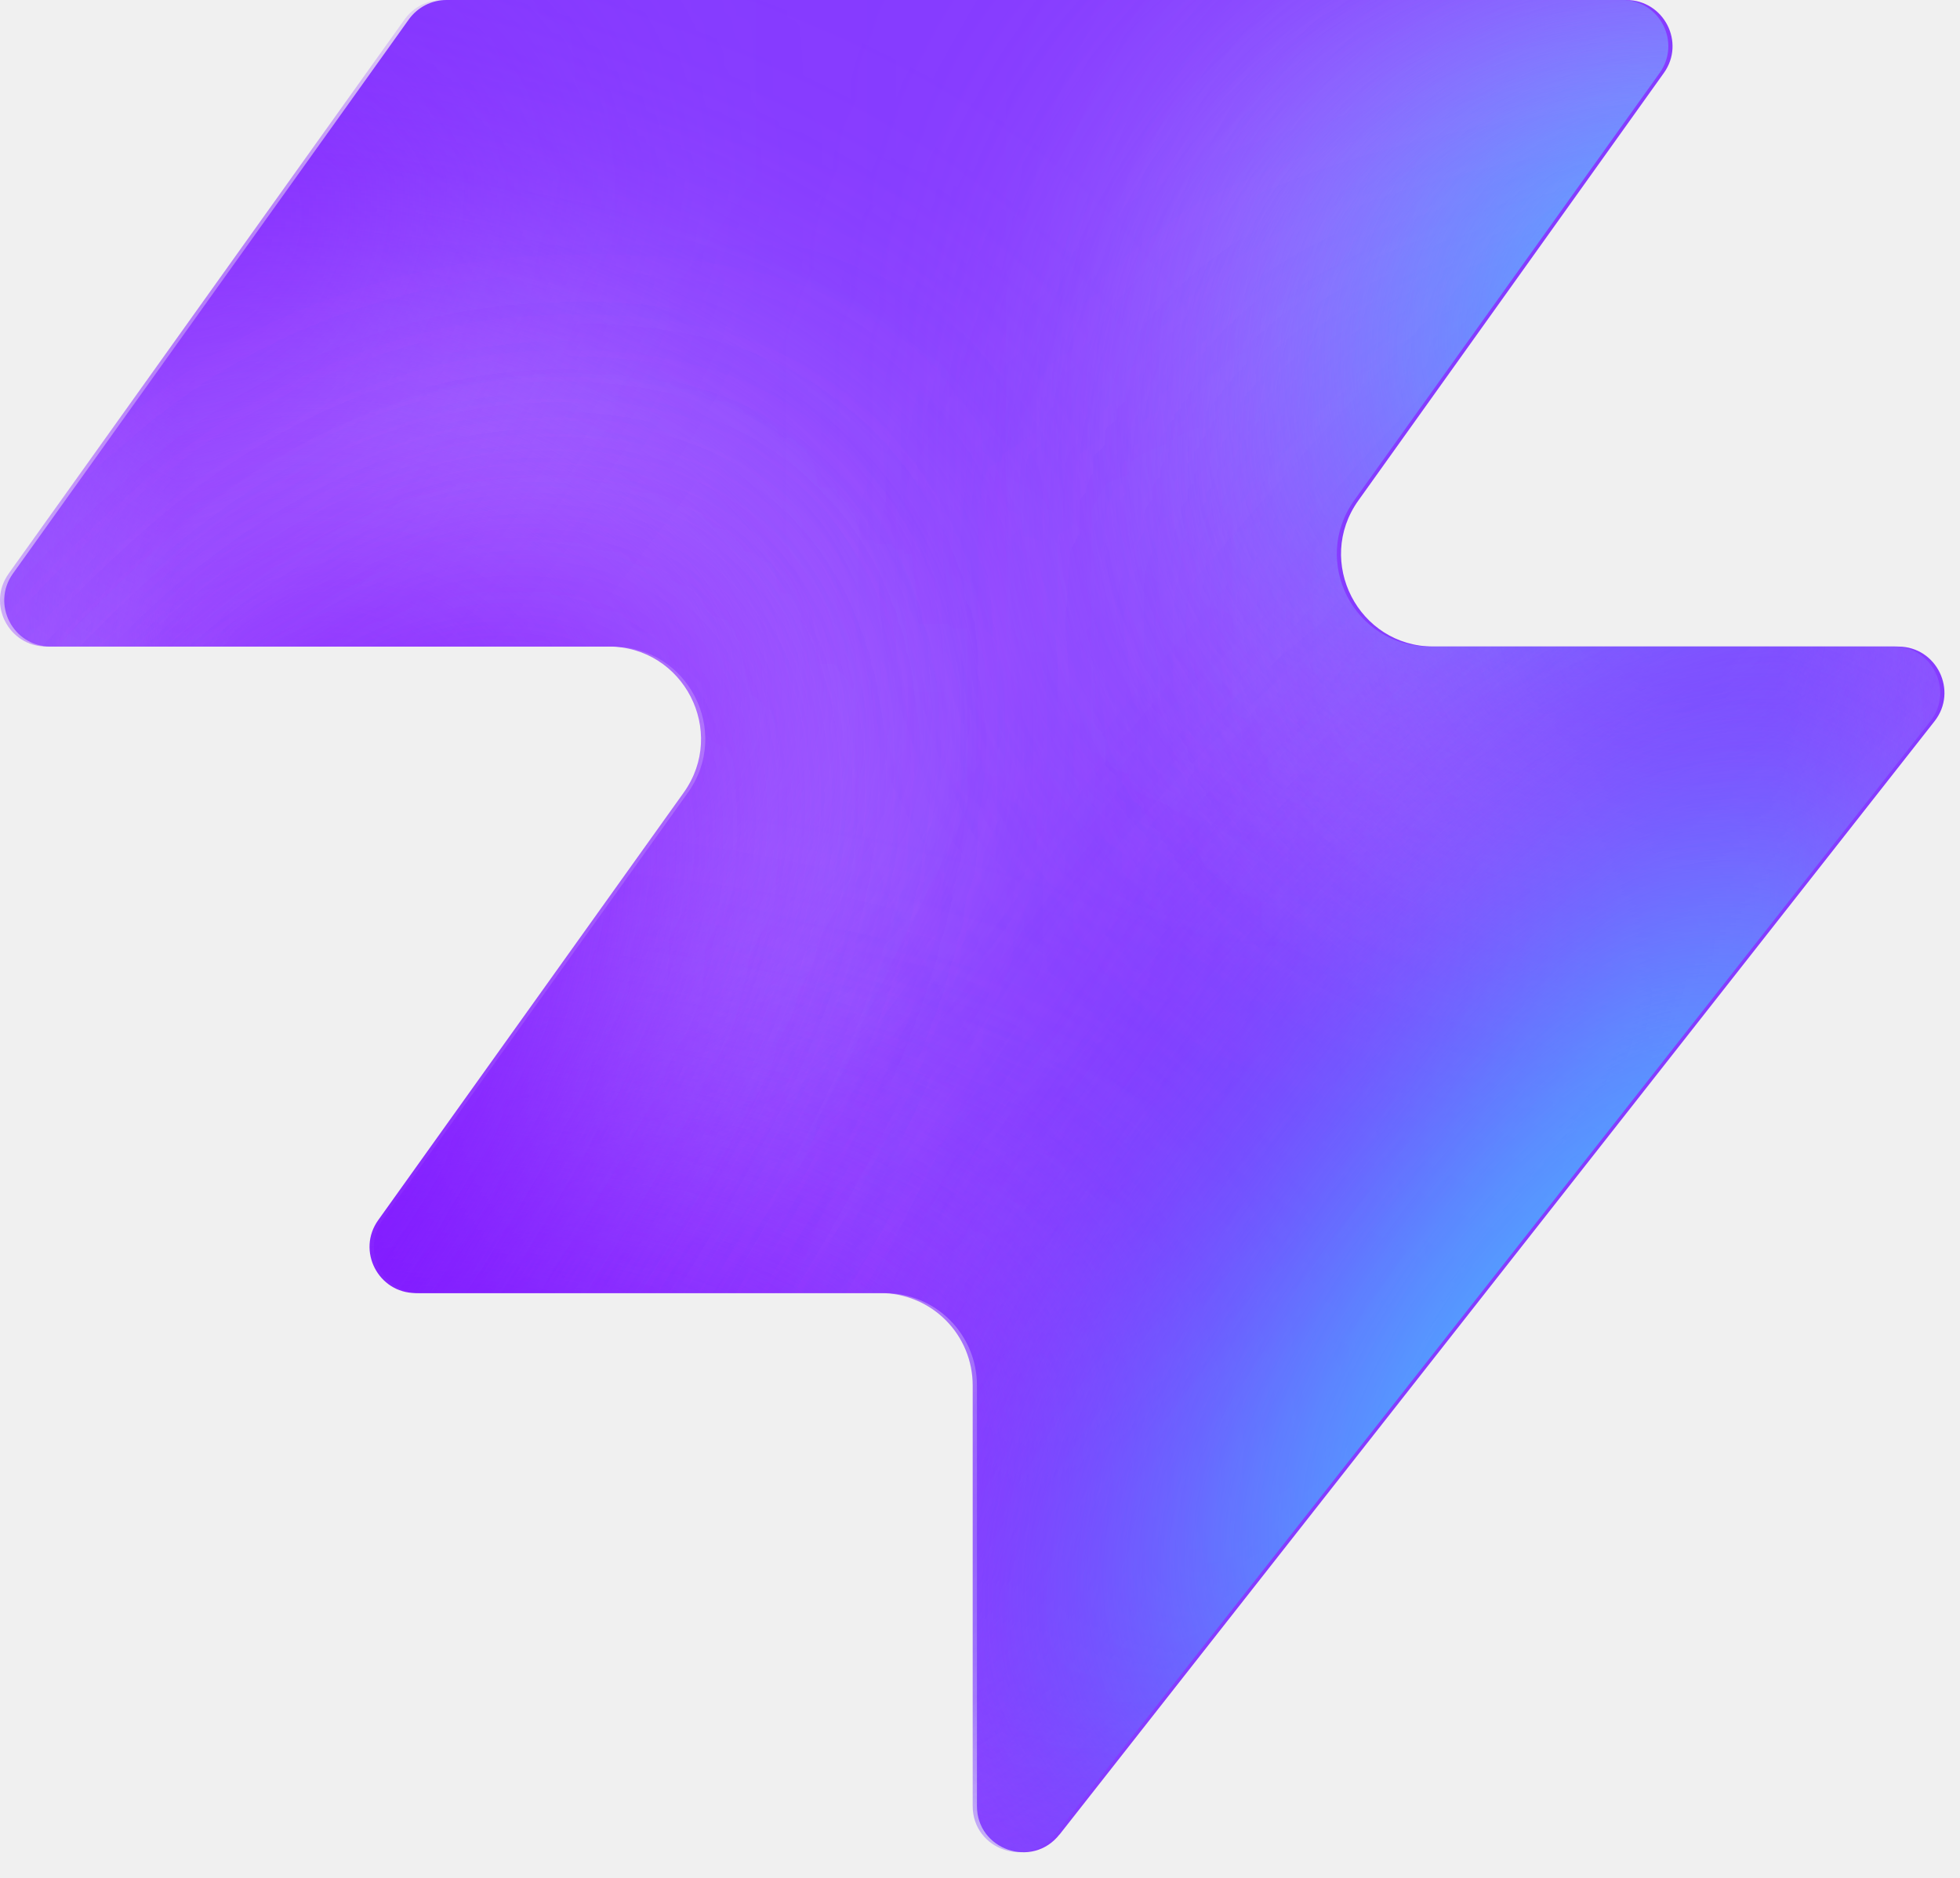
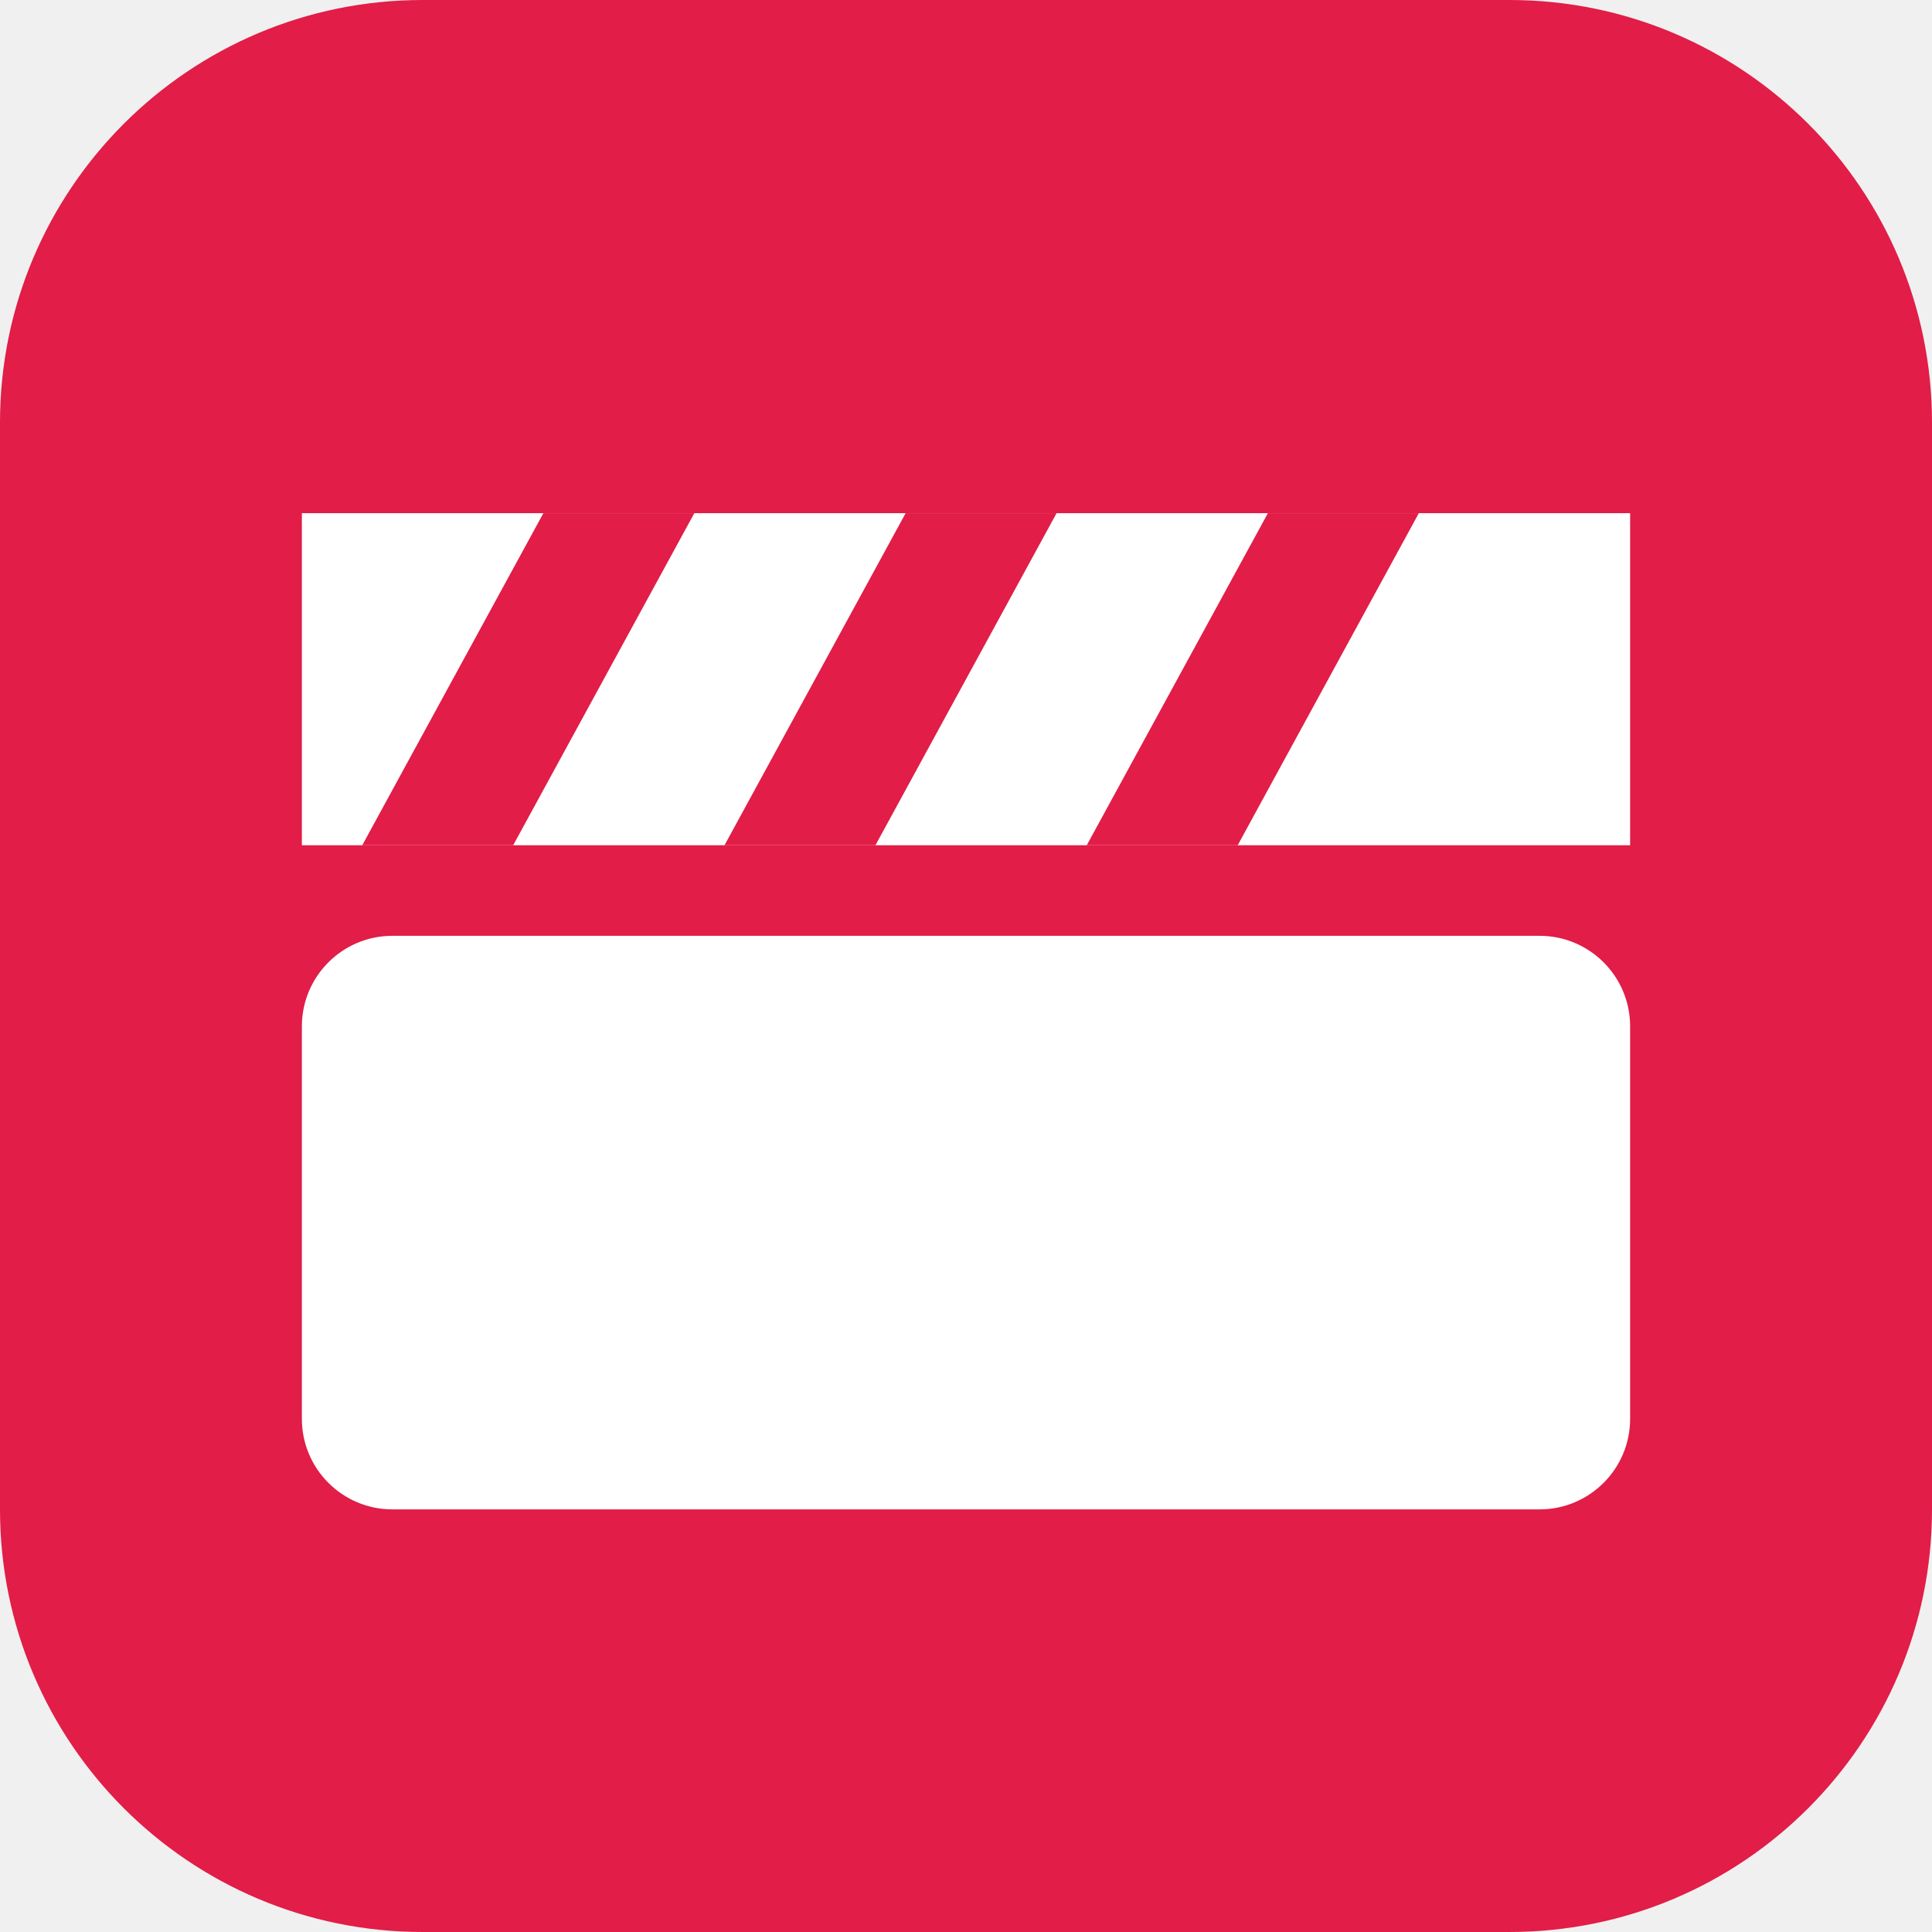
- <svg xmlns="http://www.w3.org/2000/svg" width="48" height="46" fill="none" viewBox="0 0 48 46">
-   <path fill="#863bff" d="M25.946 44.938c-.664.845-2.021.375-2.021-.698V33.937a2.26 2.26 0 0 0-2.262-2.262H10.287c-.92 0-1.456-1.04-.92-1.788l7.48-10.471c1.07-1.497 0-3.578-1.842-3.578H1.237c-.92 0-1.456-1.04-.92-1.788L10.013.474c.214-.297.556-.474.92-.474h28.894c.92 0 1.456 1.04.92 1.788l-7.48 10.471c-1.07 1.498 0 3.579 1.842 3.579h11.377c.943 0 1.473 1.088.89 1.83L25.947 44.94z" style="fill:#863bff;fill:color(display-p3 .525 .23 1);fill-opacity:1" />
-   <mask id="a" width="48" height="46" x="0" y="0" maskUnits="userSpaceOnUse" style="mask-type:alpha">
-     <path fill="#000" d="M25.842 44.938c-.664.844-2.021.375-2.021-.698V33.937a2.26 2.26 0 0 0-2.262-2.262H10.183c-.92 0-1.456-1.04-.92-1.788l7.48-10.471c1.07-1.498 0-3.579-1.842-3.579H1.133c-.92 0-1.456-1.04-.92-1.787L9.91.473c.214-.297.556-.474.92-.474h28.894c.92 0 1.456 1.04.92 1.788l-7.48 10.471c-1.07 1.498 0 3.578 1.842 3.578h11.377c.943 0 1.473 1.088.89 1.832L25.843 44.94z" style="fill:#000;fill-opacity:1" />
-   </mask>
-   <g mask="url(#a)">
-     <g filter="url(#b)">
-       <ellipse cx="5.508" cy="14.704" fill="#ede6ff" rx="5.508" ry="14.704" style="fill:#ede6ff;fill:color(display-p3 .927 .903 1);fill-opacity:1" transform="matrix(.00324 1 1 -.00324 -4.47 31.516)" />
-     </g>
-     <g filter="url(#c)">
-       <ellipse cx="10.399" cy="29.851" fill="#ede6ff" rx="10.399" ry="29.851" style="fill:#ede6ff;fill:color(display-p3 .927 .903 1);fill-opacity:1" transform="matrix(.00324 1 1 -.00324 -39.328 7.883)" />
-     </g>
-     <g filter="url(#d)">
-       <ellipse cx="5.508" cy="30.487" fill="#7e14ff" rx="5.508" ry="30.487" style="fill:#7e14ff;fill:color(display-p3 .492 .077 1);fill-opacity:1" transform="rotate(89.814 -25.913 -14.639)scale(1 -1)" />
-     </g>
-     <g filter="url(#e)">
-       <ellipse cx="5.508" cy="30.599" fill="#7e14ff" rx="5.508" ry="30.599" style="fill:#7e14ff;fill:color(display-p3 .492 .077 1);fill-opacity:1" transform="rotate(89.814 -32.644 -3.334)scale(1 -1)" />
-     </g>
-     <g filter="url(#f)">
-       <ellipse cx="5.508" cy="30.599" fill="#7e14ff" rx="5.508" ry="30.599" style="fill:#7e14ff;fill:color(display-p3 .492 .077 1);fill-opacity:1" transform="matrix(.00324 1 1 -.00324 -34.34 30.47)" />
-     </g>
-     <g filter="url(#g)">
-       <ellipse cx="14.072" cy="22.078" fill="#ede6ff" rx="14.072" ry="22.078" style="fill:#ede6ff;fill:color(display-p3 .927 .903 1);fill-opacity:1" transform="rotate(93.35 24.506 48.493)scale(-1 1)" />
-     </g>
-     <g filter="url(#h)">
-       <ellipse cx="3.47" cy="21.501" fill="#7e14ff" rx="3.47" ry="21.501" style="fill:#7e14ff;fill:color(display-p3 .492 .077 1);fill-opacity:1" transform="rotate(89.009 28.708 47.59)scale(-1 1)" />
-     </g>
-     <g filter="url(#i)">
-       <ellipse cx="3.47" cy="21.501" fill="#7e14ff" rx="3.47" ry="21.501" style="fill:#7e14ff;fill:color(display-p3 .492 .077 1);fill-opacity:1" transform="rotate(89.009 28.708 47.59)scale(-1 1)" />
-     </g>
-     <g filter="url(#j)">
-       <ellipse cx=".387" cy="8.972" fill="#7e14ff" rx="4.407" ry="29.108" style="fill:#7e14ff;fill:color(display-p3 .492 .077 1);fill-opacity:1" transform="rotate(39.51 .387 8.972)" />
-     </g>
-     <g filter="url(#k)">
-       <ellipse cx="47.523" cy="-6.092" fill="#7e14ff" rx="4.407" ry="29.108" style="fill:#7e14ff;fill:color(display-p3 .492 .077 1);fill-opacity:1" transform="rotate(37.892 47.523 -6.092)" />
-     </g>
-     <g filter="url(#l)">
-       <ellipse cx="41.412" cy="6.333" fill="#47bfff" rx="5.971" ry="9.665" style="fill:#47bfff;fill:color(display-p3 .28 .748 1);fill-opacity:1" transform="rotate(37.892 41.412 6.333)" />
-     </g>
-     <g filter="url(#m)">
-       <ellipse cx="-1.879" cy="38.332" fill="#7e14ff" rx="4.407" ry="29.108" style="fill:#7e14ff;fill:color(display-p3 .492 .077 1);fill-opacity:1" transform="rotate(37.892 -1.88 38.332)" />
-     </g>
-     <g filter="url(#n)">
-       <ellipse cx="-1.879" cy="38.332" fill="#7e14ff" rx="4.407" ry="29.108" style="fill:#7e14ff;fill:color(display-p3 .492 .077 1);fill-opacity:1" transform="rotate(37.892 -1.88 38.332)" />
-     </g>
-     <g filter="url(#o)">
-       <ellipse cx="35.651" cy="29.907" fill="#7e14ff" rx="4.407" ry="29.108" style="fill:#7e14ff;fill:color(display-p3 .492 .077 1);fill-opacity:1" transform="rotate(37.892 35.651 29.907)" />
-     </g>
-     <g filter="url(#p)">
-       <ellipse cx="38.418" cy="32.4" fill="#47bfff" rx="5.971" ry="15.297" style="fill:#47bfff;fill:color(display-p3 .28 .748 1);fill-opacity:1" transform="rotate(37.892 38.418 32.4)" />
-     </g>
-   </g>
-   <defs>
-     <filter id="b" width="60.045" height="41.654" x="-19.77" y="16.149" color-interpolation-filters="sRGB" filterUnits="userSpaceOnUse">
-       <feFlood flood-opacity="0" result="BackgroundImageFix" />
-       <feBlend in="SourceGraphic" in2="BackgroundImageFix" result="shape" />
-       <feGaussianBlur result="effect1_foregroundBlur_2002_17158" stdDeviation="7.659" />
-     </filter>
-     <filter id="c" width="90.34" height="51.437" x="-54.613" y="-7.533" color-interpolation-filters="sRGB" filterUnits="userSpaceOnUse">
-       <feFlood flood-opacity="0" result="BackgroundImageFix" />
-       <feBlend in="SourceGraphic" in2="BackgroundImageFix" result="shape" />
-       <feGaussianBlur result="effect1_foregroundBlur_2002_17158" stdDeviation="7.659" />
-     </filter>
-     <filter id="d" width="79.355" height="29.4" x="-49.64" y="2.03" color-interpolation-filters="sRGB" filterUnits="userSpaceOnUse">
-       <feFlood flood-opacity="0" result="BackgroundImageFix" />
-       <feBlend in="SourceGraphic" in2="BackgroundImageFix" result="shape" />
-       <feGaussianBlur result="effect1_foregroundBlur_2002_17158" stdDeviation="4.596" />
-     </filter>
-     <filter id="e" width="79.579" height="29.4" x="-45.045" y="20.029" color-interpolation-filters="sRGB" filterUnits="userSpaceOnUse">
-       <feFlood flood-opacity="0" result="BackgroundImageFix" />
-       <feBlend in="SourceGraphic" in2="BackgroundImageFix" result="shape" />
-       <feGaussianBlur result="effect1_foregroundBlur_2002_17158" stdDeviation="4.596" />
-     </filter>
-     <filter id="f" width="79.579" height="29.4" x="-43.513" y="21.178" color-interpolation-filters="sRGB" filterUnits="userSpaceOnUse">
-       <feFlood flood-opacity="0" result="BackgroundImageFix" />
-       <feBlend in="SourceGraphic" in2="BackgroundImageFix" result="shape" />
-       <feGaussianBlur result="effect1_foregroundBlur_2002_17158" stdDeviation="4.596" />
-     </filter>
-     <filter id="g" width="74.749" height="58.852" x="15.756" y="-17.901" color-interpolation-filters="sRGB" filterUnits="userSpaceOnUse">
-       <feFlood flood-opacity="0" result="BackgroundImageFix" />
-       <feBlend in="SourceGraphic" in2="BackgroundImageFix" result="shape" />
-       <feGaussianBlur result="effect1_foregroundBlur_2002_17158" stdDeviation="7.659" />
-     </filter>
-     <filter id="h" width="61.377" height="25.362" x="23.548" y="2.284" color-interpolation-filters="sRGB" filterUnits="userSpaceOnUse">
-       <feFlood flood-opacity="0" result="BackgroundImageFix" />
-       <feBlend in="SourceGraphic" in2="BackgroundImageFix" result="shape" />
-       <feGaussianBlur result="effect1_foregroundBlur_2002_17158" stdDeviation="4.596" />
-     </filter>
-     <filter id="i" width="61.377" height="25.362" x="23.548" y="2.284" color-interpolation-filters="sRGB" filterUnits="userSpaceOnUse">
-       <feFlood flood-opacity="0" result="BackgroundImageFix" />
-       <feBlend in="SourceGraphic" in2="BackgroundImageFix" result="shape" />
-       <feGaussianBlur result="effect1_foregroundBlur_2002_17158" stdDeviation="4.596" />
-     </filter>
-     <filter id="j" width="56.045" height="63.649" x="-27.636" y="-22.853" color-interpolation-filters="sRGB" filterUnits="userSpaceOnUse">
-       <feFlood flood-opacity="0" result="BackgroundImageFix" />
-       <feBlend in="SourceGraphic" in2="BackgroundImageFix" result="shape" />
-       <feGaussianBlur result="effect1_foregroundBlur_2002_17158" stdDeviation="4.596" />
-     </filter>
-     <filter id="k" width="54.814" height="64.646" x="20.116" y="-38.415" color-interpolation-filters="sRGB" filterUnits="userSpaceOnUse">
-       <feFlood flood-opacity="0" result="BackgroundImageFix" />
-       <feBlend in="SourceGraphic" in2="BackgroundImageFix" result="shape" />
-       <feGaussianBlur result="effect1_foregroundBlur_2002_17158" stdDeviation="4.596" />
-     </filter>
-     <filter id="l" width="33.541" height="35.313" x="24.641" y="-11.323" color-interpolation-filters="sRGB" filterUnits="userSpaceOnUse">
-       <feFlood flood-opacity="0" result="BackgroundImageFix" />
-       <feBlend in="SourceGraphic" in2="BackgroundImageFix" result="shape" />
-       <feGaussianBlur result="effect1_foregroundBlur_2002_17158" stdDeviation="4.596" />
-     </filter>
-     <filter id="m" width="54.814" height="64.646" x="-29.286" y="6.009" color-interpolation-filters="sRGB" filterUnits="userSpaceOnUse">
-       <feFlood flood-opacity="0" result="BackgroundImageFix" />
-       <feBlend in="SourceGraphic" in2="BackgroundImageFix" result="shape" />
-       <feGaussianBlur result="effect1_foregroundBlur_2002_17158" stdDeviation="4.596" />
-     </filter>
-     <filter id="n" width="54.814" height="64.646" x="-29.286" y="6.009" color-interpolation-filters="sRGB" filterUnits="userSpaceOnUse">
-       <feFlood flood-opacity="0" result="BackgroundImageFix" />
-       <feBlend in="SourceGraphic" in2="BackgroundImageFix" result="shape" />
-       <feGaussianBlur result="effect1_foregroundBlur_2002_17158" stdDeviation="4.596" />
-     </filter>
-     <filter id="o" width="54.814" height="64.646" x="8.244" y="-2.416" color-interpolation-filters="sRGB" filterUnits="userSpaceOnUse">
-       <feFlood flood-opacity="0" result="BackgroundImageFix" />
-       <feBlend in="SourceGraphic" in2="BackgroundImageFix" result="shape" />
-       <feGaussianBlur result="effect1_foregroundBlur_2002_17158" stdDeviation="4.596" />
-     </filter>
-     <filter id="p" width="39.409" height="43.623" x="18.713" y="10.588" color-interpolation-filters="sRGB" filterUnits="userSpaceOnUse">
-       <feFlood flood-opacity="0" result="BackgroundImageFix" />
-       <feBlend in="SourceGraphic" in2="BackgroundImageFix" result="shape" />
-       <feGaussianBlur result="effect1_foregroundBlur_2002_17158" stdDeviation="4.596" />
-     </filter>
-   </defs>
+ <svg xmlns="http://www.w3.org/2000/svg" viewBox="0 0 32 32">
+   <rect width="32" height="32" rx="7" fill="#e11d48" />
+   <path d="M5 8.5h22V14H5z" fill="#fff" />
+   <path d="M9 8.5h2.5L8.5 14H6zM15 8.5h2.5L14.5 14H12zM21 8.5h2.5L20.5 14H18z" fill="#e11d48" />
+   <rect x="5" y="15.5" width="22" height="9.5" rx="1.5" fill="#fff" />
</svg>
